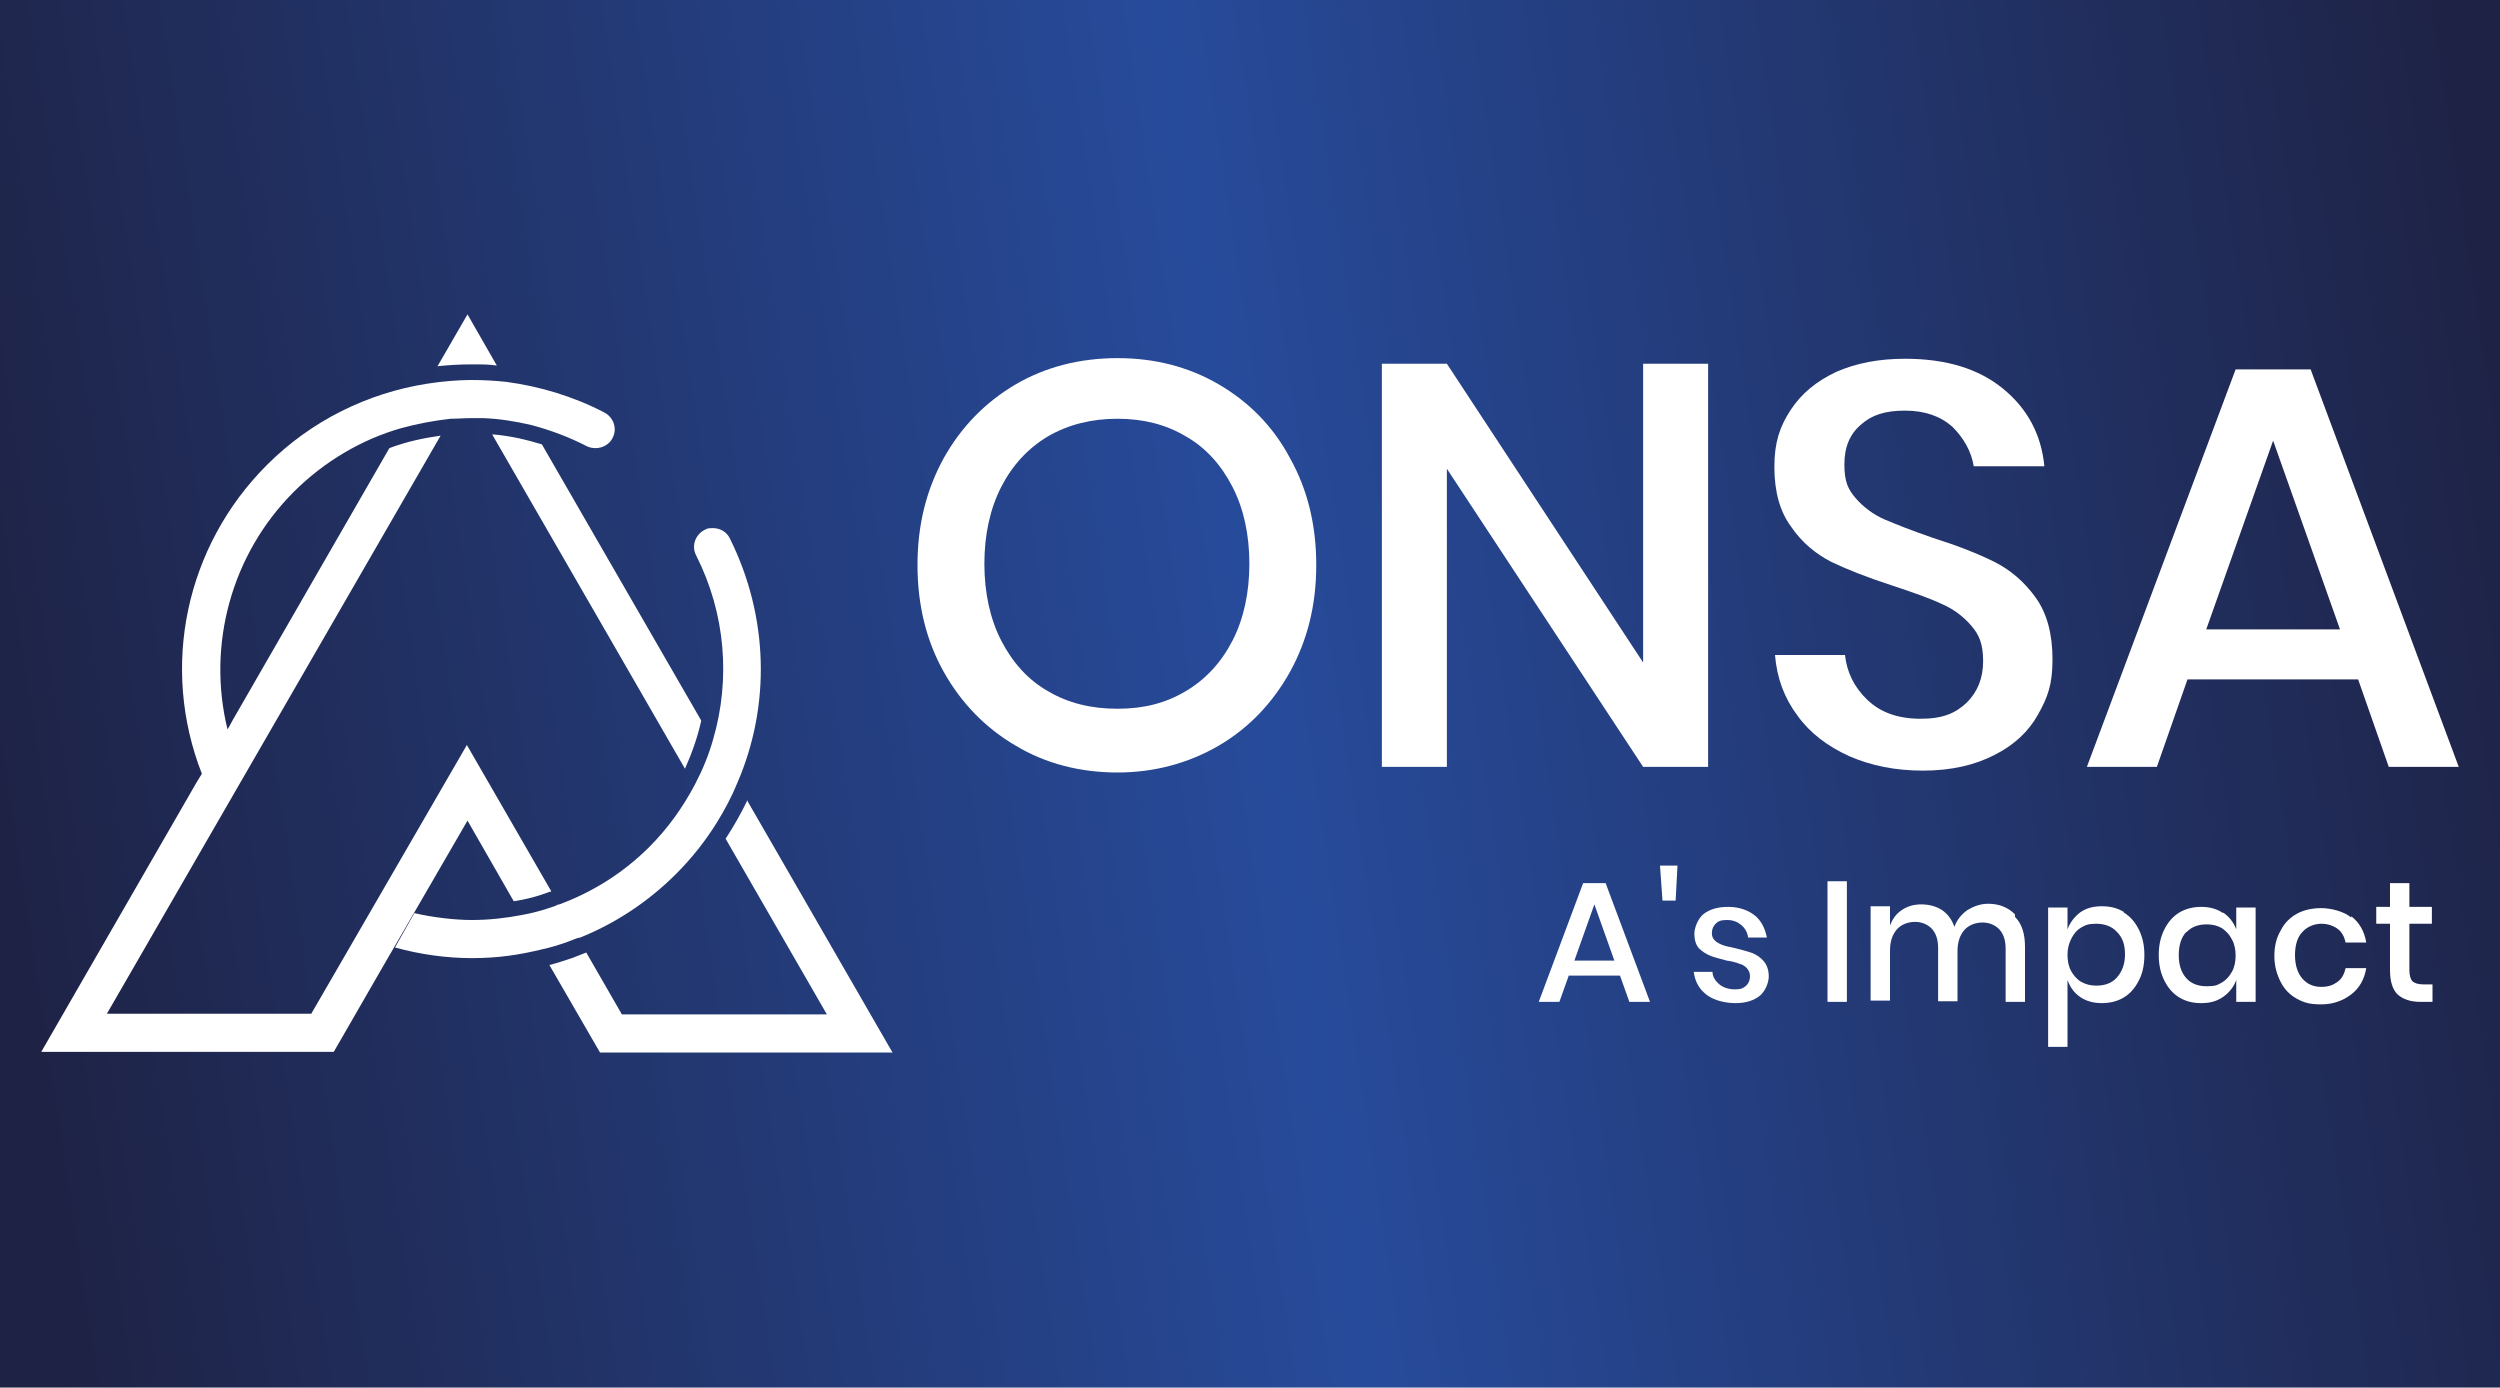
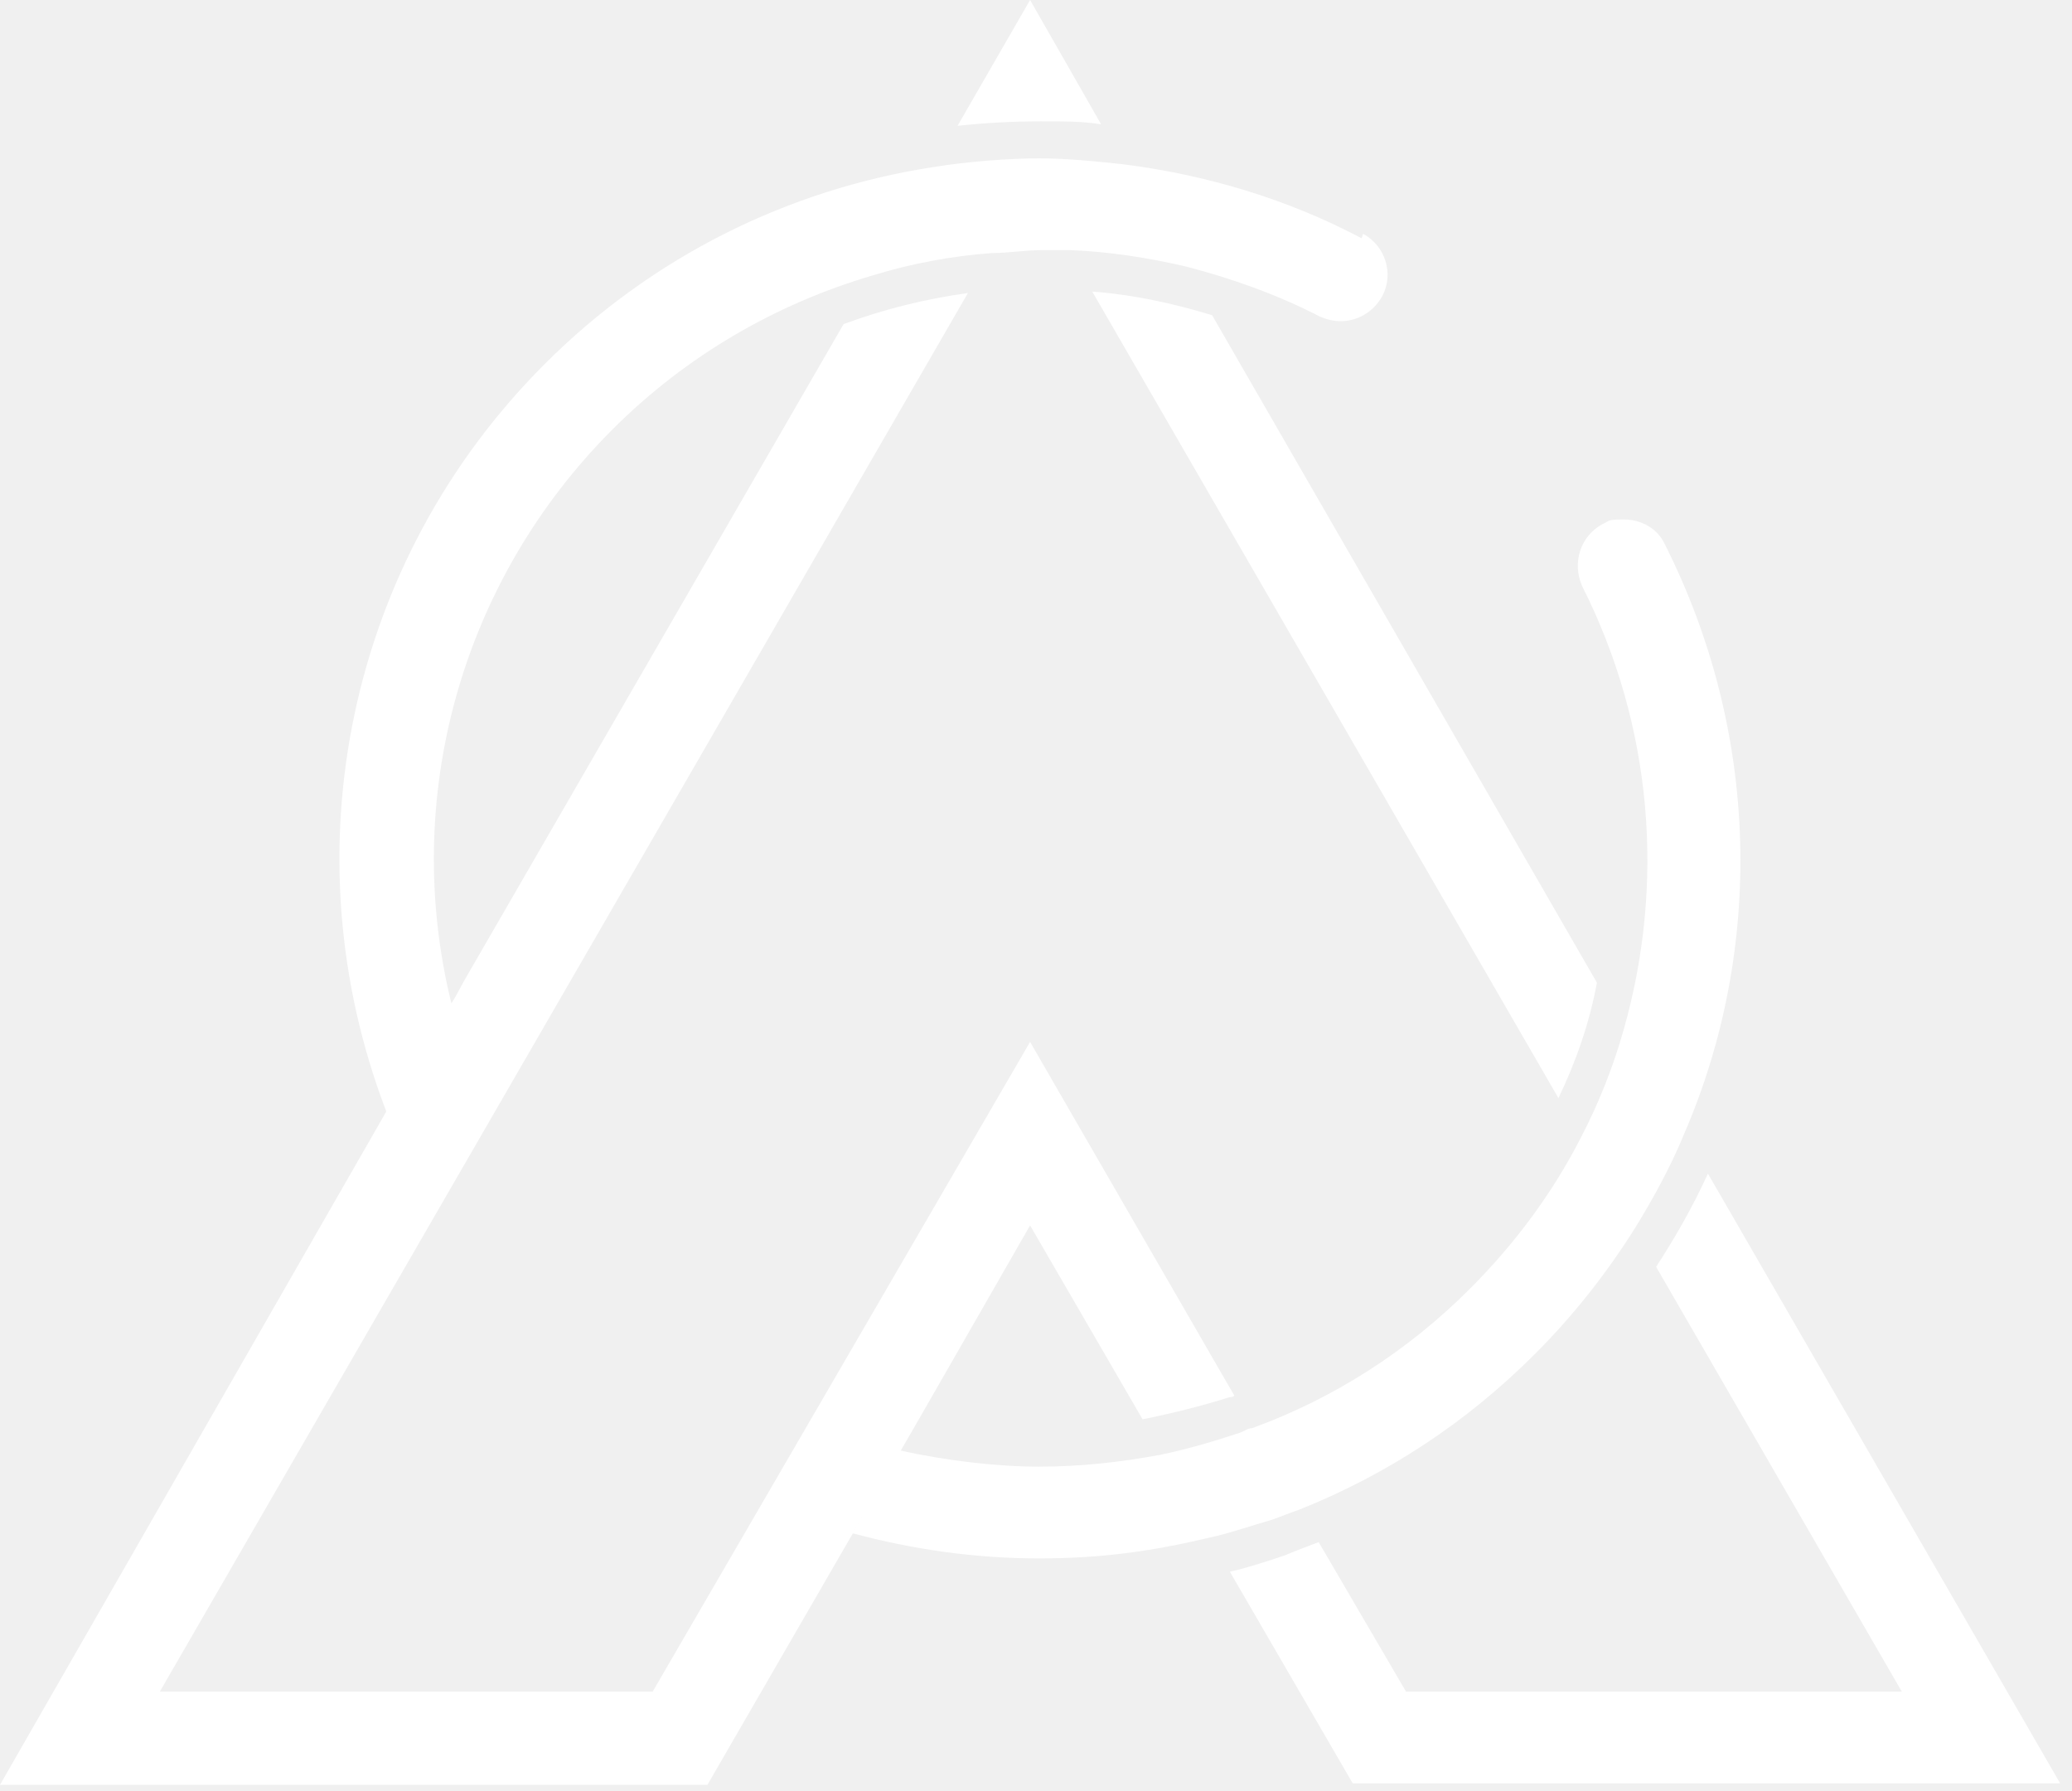
- <svg xmlns="http://www.w3.org/2000/svg" width="400" height="222" viewBox="0 0 400 222" fill="none">
-   <g clip-path="url(#clip0_2001_2187)">
-     <path d="M400 0H0V222H400V0Z" fill="url(#paint0_linear_2001_2187)" />
-     <path d="M92.6 150.1C98.4 147.8 103.7 144.3 108.2 139.8C110.7 137.3 112.9 134.5 114.7 131.6C116 129.5 117.1 127.4 118 125.2C123.3 112.9 123 98.7 116.8 86.2C116.3 85.1 115.2 84.5 114.1 84.5C113 84.5 113.2 84.6 112.7 84.8C111.2 85.6 110.6 87.4 111.4 88.9C116.1 98.2 116.9 108.7 114.1 118.3C113.4 120.8 112.4 123.2 111.2 125.5C109.3 129.1 106.9 132.5 103.9 135.5C99.8 139.6 94.9 142.7 89.5 144.7C89.2 144.7 89 144.9 88.7 145C87 145.6 85.2 146.1 83.5 146.4C80.9 146.9 78.2 147.2 75.5 147.2C72.8 147.2 69.3 146.8 66.3 146.1L63.2 151.6C67.2 152.7 71.4 153.3 75.5 153.3C79.6 153.3 83 152.8 86.7 151.9C88.1 151.6 89.4 151.2 90.8 150.7C91.4 150.5 92 150.2 92.7 150L92.6 150.1Z" fill="white" />
-     <path d="M119.6 128C118.6 130.1 117.4 132.2 116.1 134.2L132.3 162.3H99.5L93.8 152.4C93 152.7 92.3 153 91.5 153.3C90.3 153.7 89.1 154.1 87.9 154.4L96 168.4H142.8L119.5 128H119.6Z" fill="white" />
-     <path d="M79.5 58.5L74.8 50.3L70 58.6C71.8 58.4 73.6 58.3 75.5 58.3C77.4 58.3 78.2 58.3 79.6 58.5H79.5Z" fill="white" />
-     <path d="M78.8 69.6L109.6 123C110.7 120.5 111.6 118 112.2 115.3L86.7 71.1C84.1 70.3 81.4 69.7 78.8 69.5V69.6Z" fill="white" />
-     <path d="M96.7 66C91.7 63.4 86.3 61.8 81 61.1C79.1 60.9 77.3 60.8 75.4 60.8C73.5 60.8 70.7 61 68.3 61.4C58.8 62.9 49.8 67.3 42.7 74.4C29.7 87.4 25.6 106.7 32.3 123.8L31.5 125.1L6.6 168.3H53.4L61.7 153.9L67.5 143.9L74.8 131.3L82.2 144.2C84.2 143.9 86.1 143.4 87.9 142.7C88 142.7 88.1 142.7 88.2 142.6L74.7 119.2L49.8 162.2H45.8H17.1L70.5 69.7C67.7 70.1 64.9 70.7 62.3 71.7L37.3 115.1L36.7 116.2L36.4 116.7C33.1 103.2 37 88.7 47 78.7C51.9 73.8 57.9 70.3 64.2 68.5C66.8 67.8 69.4 67.3 72.1 67C73.2 67 74.3 66.9 75.4 66.9C76.5 66.9 76.7 66.9 77.3 66.9C79.9 67 82.4 67.4 85 68C88 68.8 91 69.9 93.9 71.4C94.3 71.6 94.8 71.7 95.3 71.7C96.4 71.7 97.5 71.1 98 70.1C98.8 68.6 98.2 66.8 96.7 66Z" fill="white" />
-     <path d="M195 61.5C199.8 64.3 203.7 68.2 206.4 73.3C209.2 78.3 210.6 84 210.6 90.4C210.6 96.8 209.2 102.4 206.4 107.5C203.6 112.5 199.8 116.5 195 119.3C190.2 122.1 184.7 123.6 178.8 123.6C172.9 123.6 167.3 122.2 162.5 119.3C157.7 116.5 153.8 112.5 151 107.5C148.2 102.5 146.8 96.8 146.8 90.4C146.8 84 148.2 78.4 151 73.3C153.8 68.3 157.6 64.4 162.5 61.5C167.3 58.7 172.8 57.3 178.8 57.3C184.8 57.3 190.2 58.7 195 61.5ZM167.7 69.8C164.5 71.7 162 74.4 160.2 77.9C158.4 81.4 157.5 85.6 157.5 90.2C157.5 94.8 158.4 99 160.2 102.5C162 106 164.5 108.8 167.7 110.6C170.9 112.5 174.6 113.4 178.8 113.4C183 113.4 186.5 112.5 189.7 110.6C192.9 108.7 195.4 106 197.2 102.5C199 99 199.9 94.8 199.9 90.2C199.9 85.6 199 81.4 197.2 77.9C195.4 74.4 192.9 71.6 189.7 69.8C186.5 67.9 182.9 67 178.8 67C174.7 67 171 67.9 167.7 69.8Z" fill="white" />
-     <path d="M273.3 122.7H262.9L231.5 75V122.7H221.1V58.2H231.5L262.9 106V58.2H273.3V122.7Z" fill="white" />
-     <path d="M326.1 114.3C324.6 117 322.3 119.2 319.1 120.8C316 122.4 312.2 123.3 307.7 123.3C303.2 123.3 299.4 122.5 295.9 121C292.4 119.4 289.6 117.3 287.6 114.5C285.5 111.7 284.3 108.5 284 104.8H295.2C295.5 107.6 296.7 110 298.8 112C300.9 114 303.7 115 307.3 115C310.9 115 312.9 114.1 314.7 112.4C316.4 110.7 317.3 108.5 317.3 105.8C317.3 103.1 316.7 101.6 315.4 100.1C314.1 98.6 312.5 97.4 310.6 96.6C308.7 95.7 306.1 94.8 302.8 93.7C298.8 92.4 295.5 91.1 293 89.9C290.5 88.6 288.3 86.8 286.6 84.3C284.8 81.9 283.9 78.7 283.9 74.7C283.9 70.7 284.8 68.2 286.5 65.6C288.2 63 290.6 61 293.8 59.5C297 58.1 300.6 57.4 304.8 57.4C311.4 57.4 316.6 59 320.5 62.2C324.4 65.4 326.6 69.5 327.1 74.6H315.8C315.4 72.2 314.2 70.1 312.4 68.3C310.5 66.6 308 65.7 304.8 65.7C301.6 65.7 299.5 66.4 297.8 67.9C296 69.4 295.1 71.5 295.1 74.3C295.1 77.1 295.7 78.3 296.9 79.7C298.1 81.1 299.7 82.3 301.5 83.1C303.4 83.9 305.9 84.9 309.1 86C313.2 87.3 316.5 88.6 319.1 89.9C321.7 91.2 323.9 93.1 325.7 95.6C327.5 98.1 328.4 101.4 328.4 105.5C328.4 109.6 327.6 111.6 326.1 114.3Z" fill="white" />
-     <path d="M377.3 108.7H350L345.1 122.7H333.9L357.7 59.1H369.7L393.4 122.7H382.2L377.3 108.7ZM374.4 100.7L363.7 70.5L353 100.7H374.4Z" fill="white" />
-     <path d="M259.2 156.1H251L249.5 160.3H246.2L253.3 141.3H256.9L264 160.3H260.7L259.2 156.1ZM258.3 153.7L255.1 144.7L251.9 153.7H258.3Z" fill="white" />
-     <path d="M268.4 138.5L268.1 144.1H266L265.6 138.5H268.4Z" fill="white" />
-     <path d="M280.7 146.4C281.8 147.3 282.4 148.5 282.7 150H279.7C279.6 149.2 279.2 148.5 278.6 148C278 147.5 277.3 147.2 276.3 147.2C275.3 147.2 274.9 147.4 274.5 147.8C274.1 148.2 273.9 148.7 273.9 149.3C273.9 149.9 274.1 150.2 274.4 150.5C274.7 150.8 275.1 151 275.6 151.2C276.1 151.4 276.7 151.5 277.6 151.7C278.7 152 279.6 152.2 280.4 152.5C281.1 152.8 281.7 153.2 282.2 153.8C282.7 154.4 283 155.2 283 156.2C283 157.2 282.5 158.5 281.6 159.3C280.6 160.1 279.3 160.5 277.7 160.5C276.1 160.5 274.3 160.1 273.1 159.2C271.9 158.3 271.2 157.1 271 155.5H274C274 156.3 274.5 157 275.1 157.5C275.7 158 276.6 158.3 277.6 158.3C278.6 158.3 278.9 158.1 279.4 157.7C279.8 157.3 280 156.8 280 156.2C280 155.6 279.8 155.3 279.5 154.9C279.2 154.6 278.8 154.3 278.3 154.2C277.8 154 277.1 153.8 276.3 153.7C275.2 153.4 274.3 153.2 273.6 152.9C272.9 152.6 272.3 152.2 271.8 151.7C271.3 151.1 271.1 150.3 271.1 149.4C271.1 148.5 271.6 147.1 272.5 146.3C273.5 145.5 274.8 145.1 276.5 145.1C278.2 145.1 279.7 145.6 280.8 146.5L280.7 146.4Z" fill="white" />
-     <path d="M295.5 141V160.3H292.4V141H295.5Z" fill="white" />
-     <path d="M322.4 146.7C323.5 147.8 324 149.4 324 151.5V160.3H320.9V151.8C320.9 150.5 320.6 149.5 319.9 148.7C319.2 148 318.3 147.6 317.2 147.6C316.1 147.6 315 148 314.3 148.8C313.6 149.6 313.2 150.7 313.2 152.2V160.2H310.1V151.7C310.1 150.4 309.8 149.4 309.1 148.6C308.4 147.9 307.5 147.5 306.4 147.5C305.3 147.5 304.2 147.9 303.5 148.7C302.8 149.5 302.4 150.6 302.4 152.1V160.1H299.3V145H302.4V148.1C302.8 147 303.4 146.2 304.3 145.6C305.2 145 306.2 144.7 307.4 144.7C308.6 144.7 309.8 145 310.7 145.6C311.6 146.2 312.3 147.1 312.7 148.3C313.1 147.2 313.8 146.3 314.8 145.6C315.8 145 316.9 144.6 318.1 144.6C319.9 144.6 321.3 145.2 322.4 146.3V146.7Z" fill="white" />
-     <path d="M339.8 146C340.8 146.6 341.6 147.5 342.2 148.7C342.8 149.9 343.1 151.2 343.1 152.8C343.1 154.4 342.8 155.8 342.2 156.9C341.6 158.1 340.8 159 339.8 159.6C338.8 160.2 337.6 160.5 336.3 160.5C335 160.5 333.8 160.2 332.8 159.5C331.8 158.8 331.2 157.9 330.8 156.8V167.5H327.7V145.2H330.8V148.7C331.2 147.6 331.9 146.7 332.8 146C333.8 145.3 334.9 145 336.3 145C337.7 145 338.8 145.3 339.8 145.9V146ZM333 148.4C332.3 148.8 331.8 149.4 331.4 150.2C331 151 330.8 151.8 330.8 152.8C330.8 153.8 331 154.7 331.4 155.4C331.8 156.1 332.3 156.7 333 157.1C333.7 157.5 334.5 157.7 335.4 157.7C336.8 157.7 337.9 157.3 338.7 156.4C339.5 155.5 340 154.3 340 152.7C340 151.1 339.6 150 338.7 149.1C337.9 148.2 336.7 147.8 335.4 147.8C334.1 147.8 333.7 148 333 148.4Z" fill="white" />
-     <path d="M355.7 146C356.7 146.7 357.4 147.6 357.8 148.7V145.2H360.9V160.3H357.8V156.8C357.4 157.9 356.7 158.8 355.7 159.5C354.7 160.2 353.6 160.5 352.2 160.5C350.8 160.5 349.7 160.2 348.7 159.6C347.7 159 346.9 158.1 346.3 156.9C345.7 155.7 345.4 154.4 345.4 152.8C345.4 151.2 345.7 149.9 346.3 148.7C346.9 147.5 347.7 146.6 348.7 146C349.7 145.4 350.9 145.1 352.2 145.1C353.5 145.1 354.7 145.4 355.7 146.1V146ZM349.8 149.1C349 150 348.6 151.2 348.6 152.8C348.6 154.4 349 155.6 349.8 156.5C350.6 157.4 351.7 157.8 353.1 157.8C354.5 157.8 354.8 157.6 355.5 157.2C356.2 156.8 356.7 156.2 357.1 155.5C357.5 154.8 357.7 153.9 357.7 152.9C357.7 151.9 357.5 151 357.1 150.3C356.7 149.5 356.2 149 355.5 148.5C354.8 148.1 354 147.9 353.1 147.9C351.7 147.9 350.6 148.3 349.8 149.2V149.1Z" fill="white" />
-     <path d="M376.2 146.6C377.5 147.6 378.3 149 378.6 150.8H375.3C375.1 149.9 374.7 149.1 374 148.6C373.3 148.1 372.4 147.8 371.4 147.8C370.4 147.8 369.2 148.2 368.4 149.1C367.6 149.9 367.2 151.2 367.2 152.8C367.2 154.4 367.6 155.7 368.4 156.6C369.2 157.5 370.2 157.9 371.4 157.9C372.6 157.9 373.3 157.6 374 157.1C374.7 156.6 375.1 155.8 375.3 154.9H378.6C378.3 156.7 377.5 158.1 376.2 159.1C374.9 160.1 373.3 160.7 371.4 160.7C369.5 160.7 368.6 160.4 367.5 159.8C366.4 159.2 365.5 158.3 364.9 157.1C364.3 155.9 363.9 154.6 363.9 153C363.9 151.4 364.2 150.1 364.9 148.9C365.5 147.7 366.4 146.8 367.5 146.2C368.6 145.6 369.9 145.3 371.4 145.3C372.9 145.3 375 145.8 376.2 146.8V146.6Z" fill="white" />
-     <path d="M389.2 157.6V160.3H387.3C385.7 160.3 384.5 159.9 383.6 159.1C382.8 158.3 382.4 157 382.4 155.2V147.8H380.2V145.1H382.4V141.3H385.5V145.1H389.1V147.8H385.5V155.2C385.5 156.1 385.7 156.7 386 157C386.3 157.3 386.9 157.5 387.7 157.5H389.2V157.6Z" fill="white" />
-   </g>
-   <defs>
-     <linearGradient id="paint0_linear_2001_2187" x1="-2.3" y1="141.6" x2="406.9" y2="79.7" gradientUnits="userSpaceOnUse">
-       <stop stop-color="#1E2244" />
-       <stop offset="0.5" stop-color="#274B9B" />
-       <stop offset="1" stop-color="#1E2244" />
-     </linearGradient>
-     <clipPath id="clip0_2001_2187">
-       <rect width="400" height="222" fill="white" />
-     </clipPath>
-   </defs>
+ <svg xmlns="http://www.w3.org/2000/svg" width="140" height="121" viewBox="0 0 140 121" fill="none">
+   <path d="M87.8 102C93.8 99.6 99.1 96.1 103.7 91.5C106.3 88.9 108.5 86.1 110.4 83.1C111.7 81 112.9 78.8 113.8 76.6C119.2 64.1 118.9 49.5 112.5 36.8C112 35.7 110.9 35.1 109.7 35.1C108.5 35.1 108.8 35.2 108.3 35.4C106.8 36.2 106.2 38 106.9 39.6C111.7 49.1 112.5 59.8 109.7 69.6C109 72.1 108 74.6 106.8 76.9C104.9 80.6 102.4 84 99.3 87.1C95.1 91.3 90.1 94.5 84.6 96.5C84.3 96.5 84.1 96.7 83.8 96.8C82 97.4 80.3 97.9 78.4 98.3C75.7 98.8 73 99.1 70.2 99.1C67.4 99.1 63.9 98.7 60.8 98L57.6 103.6C61.7 104.7 65.9 105.3 70.2 105.3C74.5 105.3 77.9 104.8 81.7 103.9C83.1 103.6 84.5 103.1 85.9 102.7C86.5 102.5 87.2 102.2 87.8 102Z" fill="white" />
+   <path d="M115.4 79.3C114.4 81.5 113.2 83.6 111.9 85.6L128.5 114.3H95L89.1 104.2C88.3 104.5 87.5 104.8 86.8 105.1C85.6 105.5 84.4 105.9 83.1 106.2L91.4 120.5H139.2L115.4 79.3Z" fill="white" />
+   <path d="M74.4 8.4L69.6 0L64.7 8.5C66.6 8.3 68.4 8.2 70.3 8.2C72.2 8.2 73.1 8.2 74.4 8.4Z" fill="white" />
+   <path d="M73.8 19.7L105.3 74.2C106.5 71.7 107.4 69.1 107.9 66.4L81.9 21.3C79.3 20.5 76.5 19.9 73.8 19.7Z" fill="white" />
+   <path d="M92 16.1C86.9 13.4 81.4 11.8 75.9 11.1C74 10.9 72.1 10.7 70.2 10.7C68.3 10.7 65.4 10.9 63 11.3C53.3 12.8 44.1 17.3 36.8 24.6C23.5 37.9 19.4 57.6 26.1 75.1L25.3 76.5L0 120.6H47.8L56.3 105.9L62.2 95.7L69.6 82.8L77.2 95.9C79.2 95.5 81.2 95 83.1 94.4C83.2 94.4 83.3 94.4 83.4 94.3L69.6 70.4L44.1 114.3H40H10.8L65.4 19.8C62.5 20.2 59.7 20.9 57 21.9L31.4 66.2L30.8 67.3L30.5 67.8C27.1 54 31.1 39.3 41.4 29C46.4 24 52.5 20.5 59 18.6C61.6 17.8 64.3 17.3 67 17.1C68.1 17.1 69.3 16.9 70.4 16.9C71.5 16.9 71.7 16.9 72.3 16.9C74.9 17 77.5 17.4 80.1 18C83.2 18.8 86.3 19.9 89.2 21.4C89.7 21.6 90.1 21.7 90.6 21.7C91.7 21.7 92.8 21.1 93.4 20C94.2 18.5 93.6 16.6 92.1 15.8L92 16.1Z" fill="white" />
</svg>
